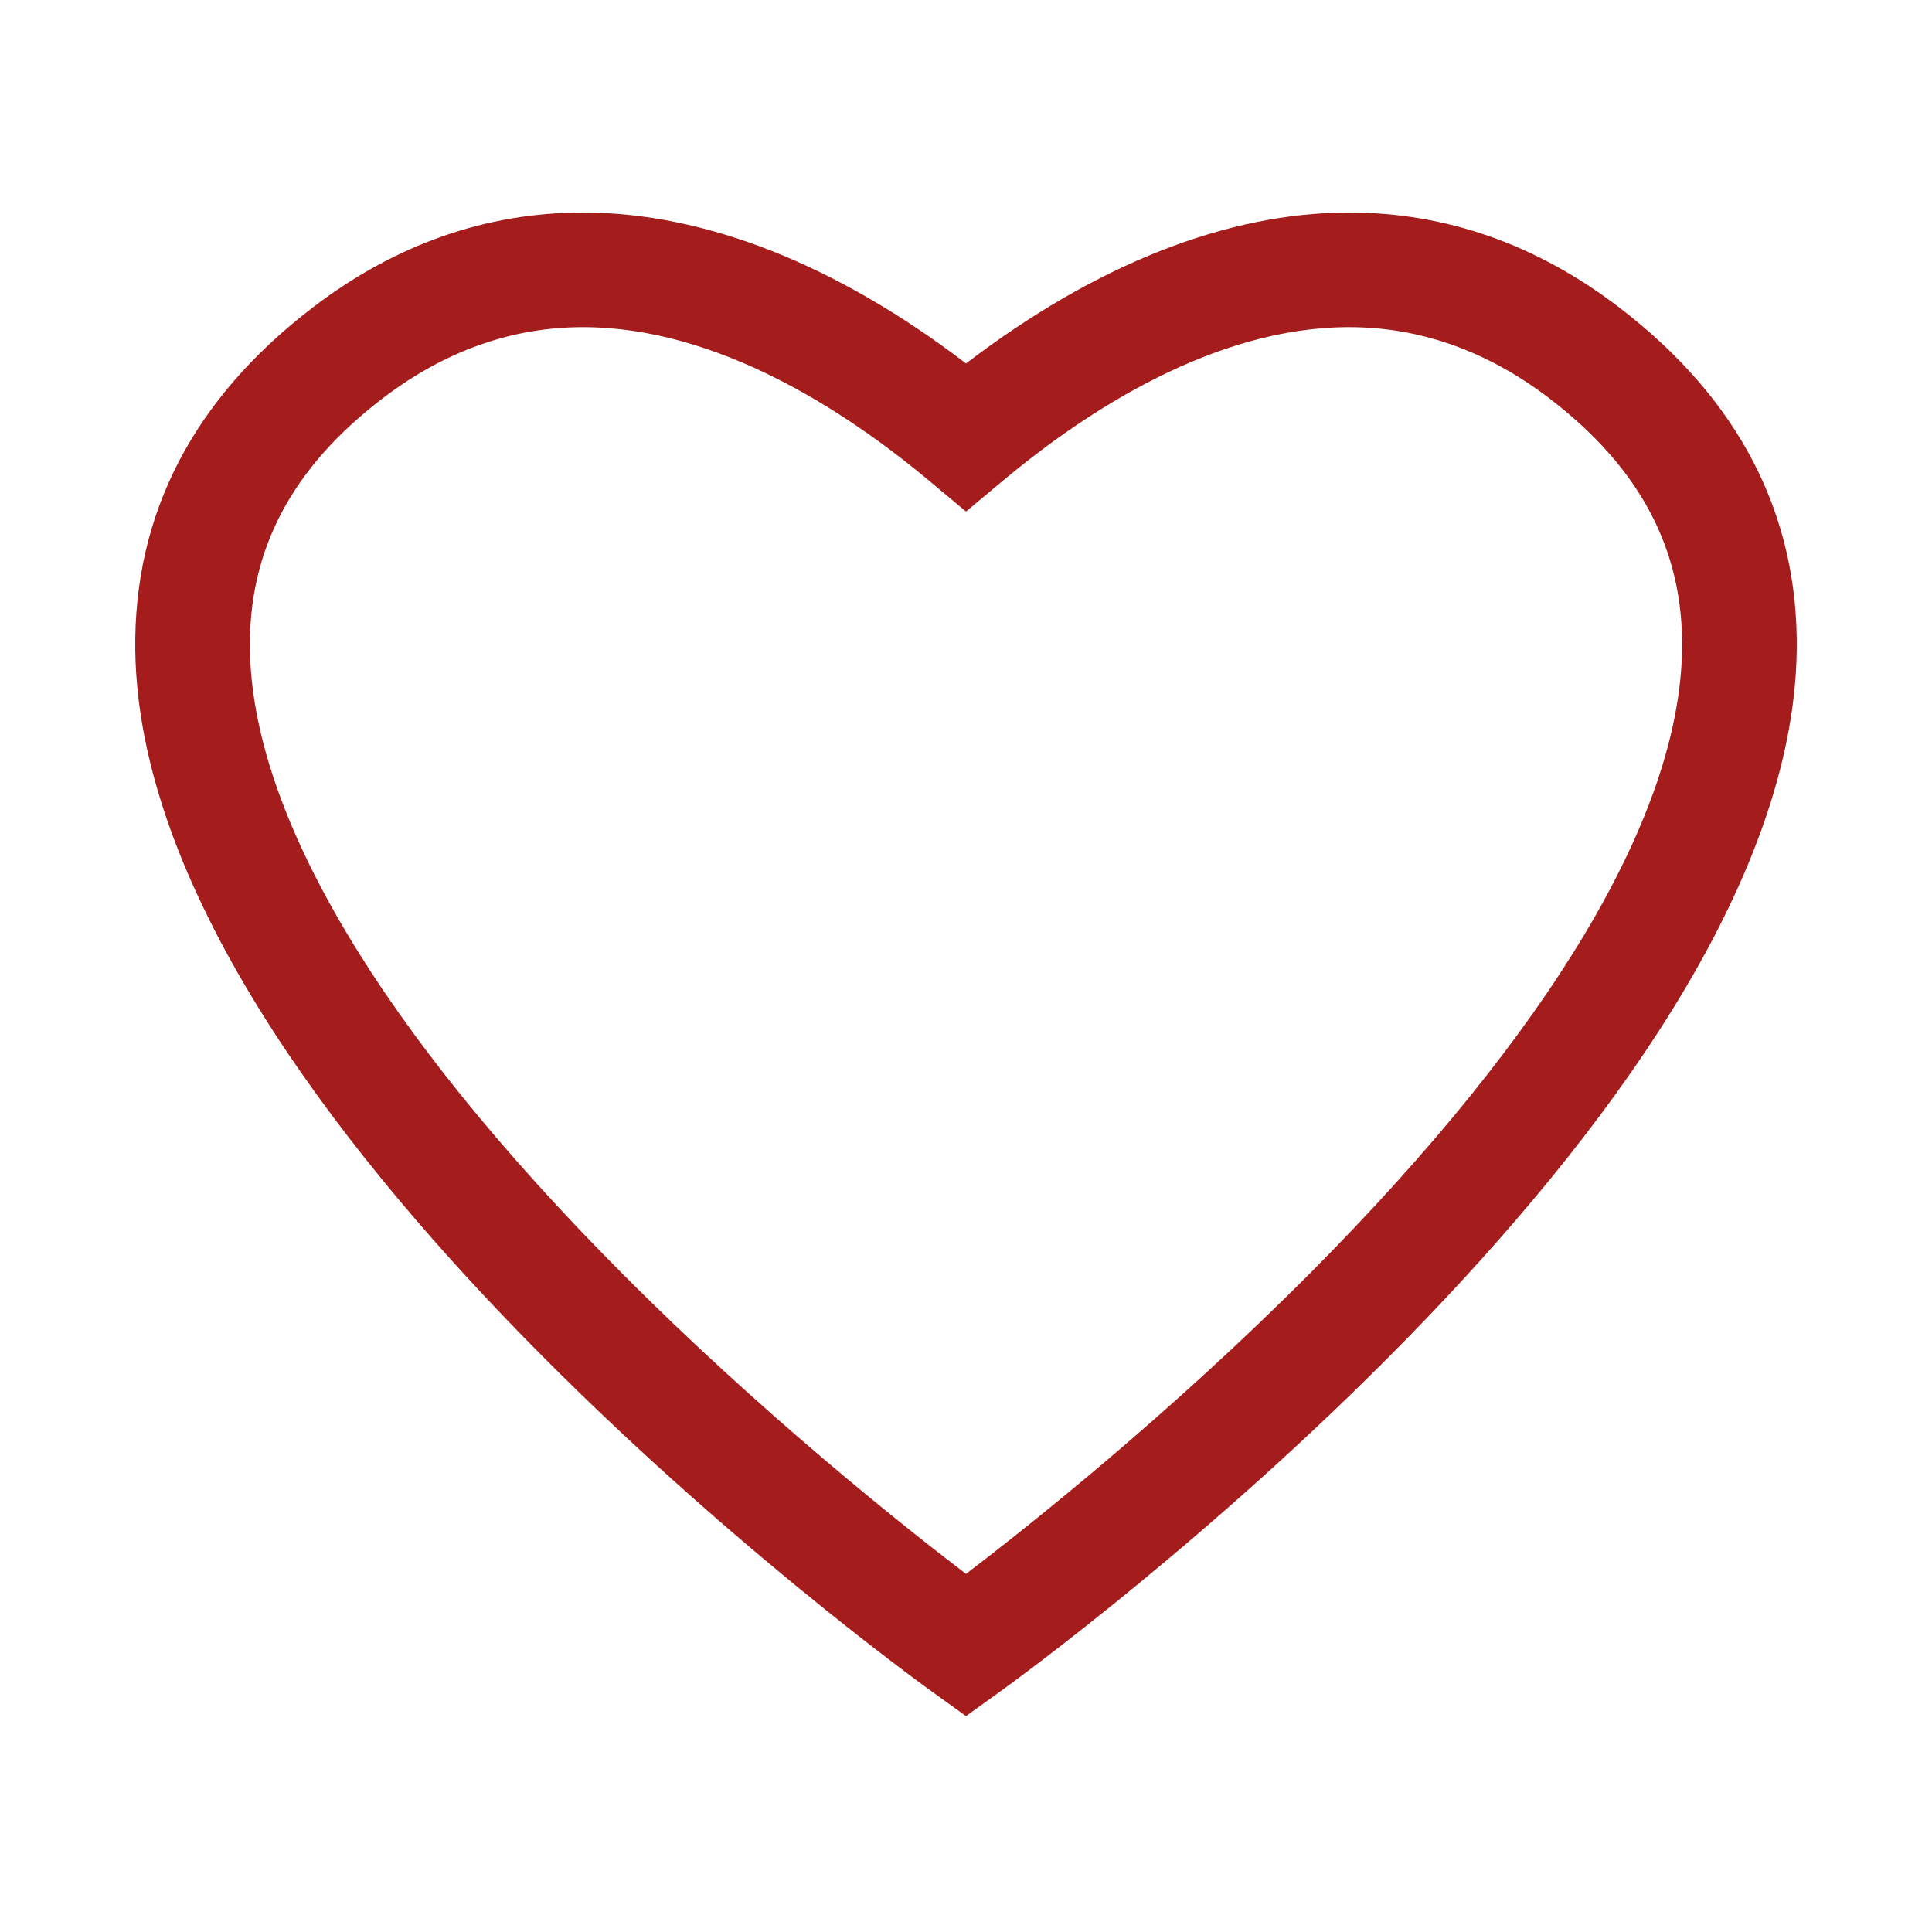
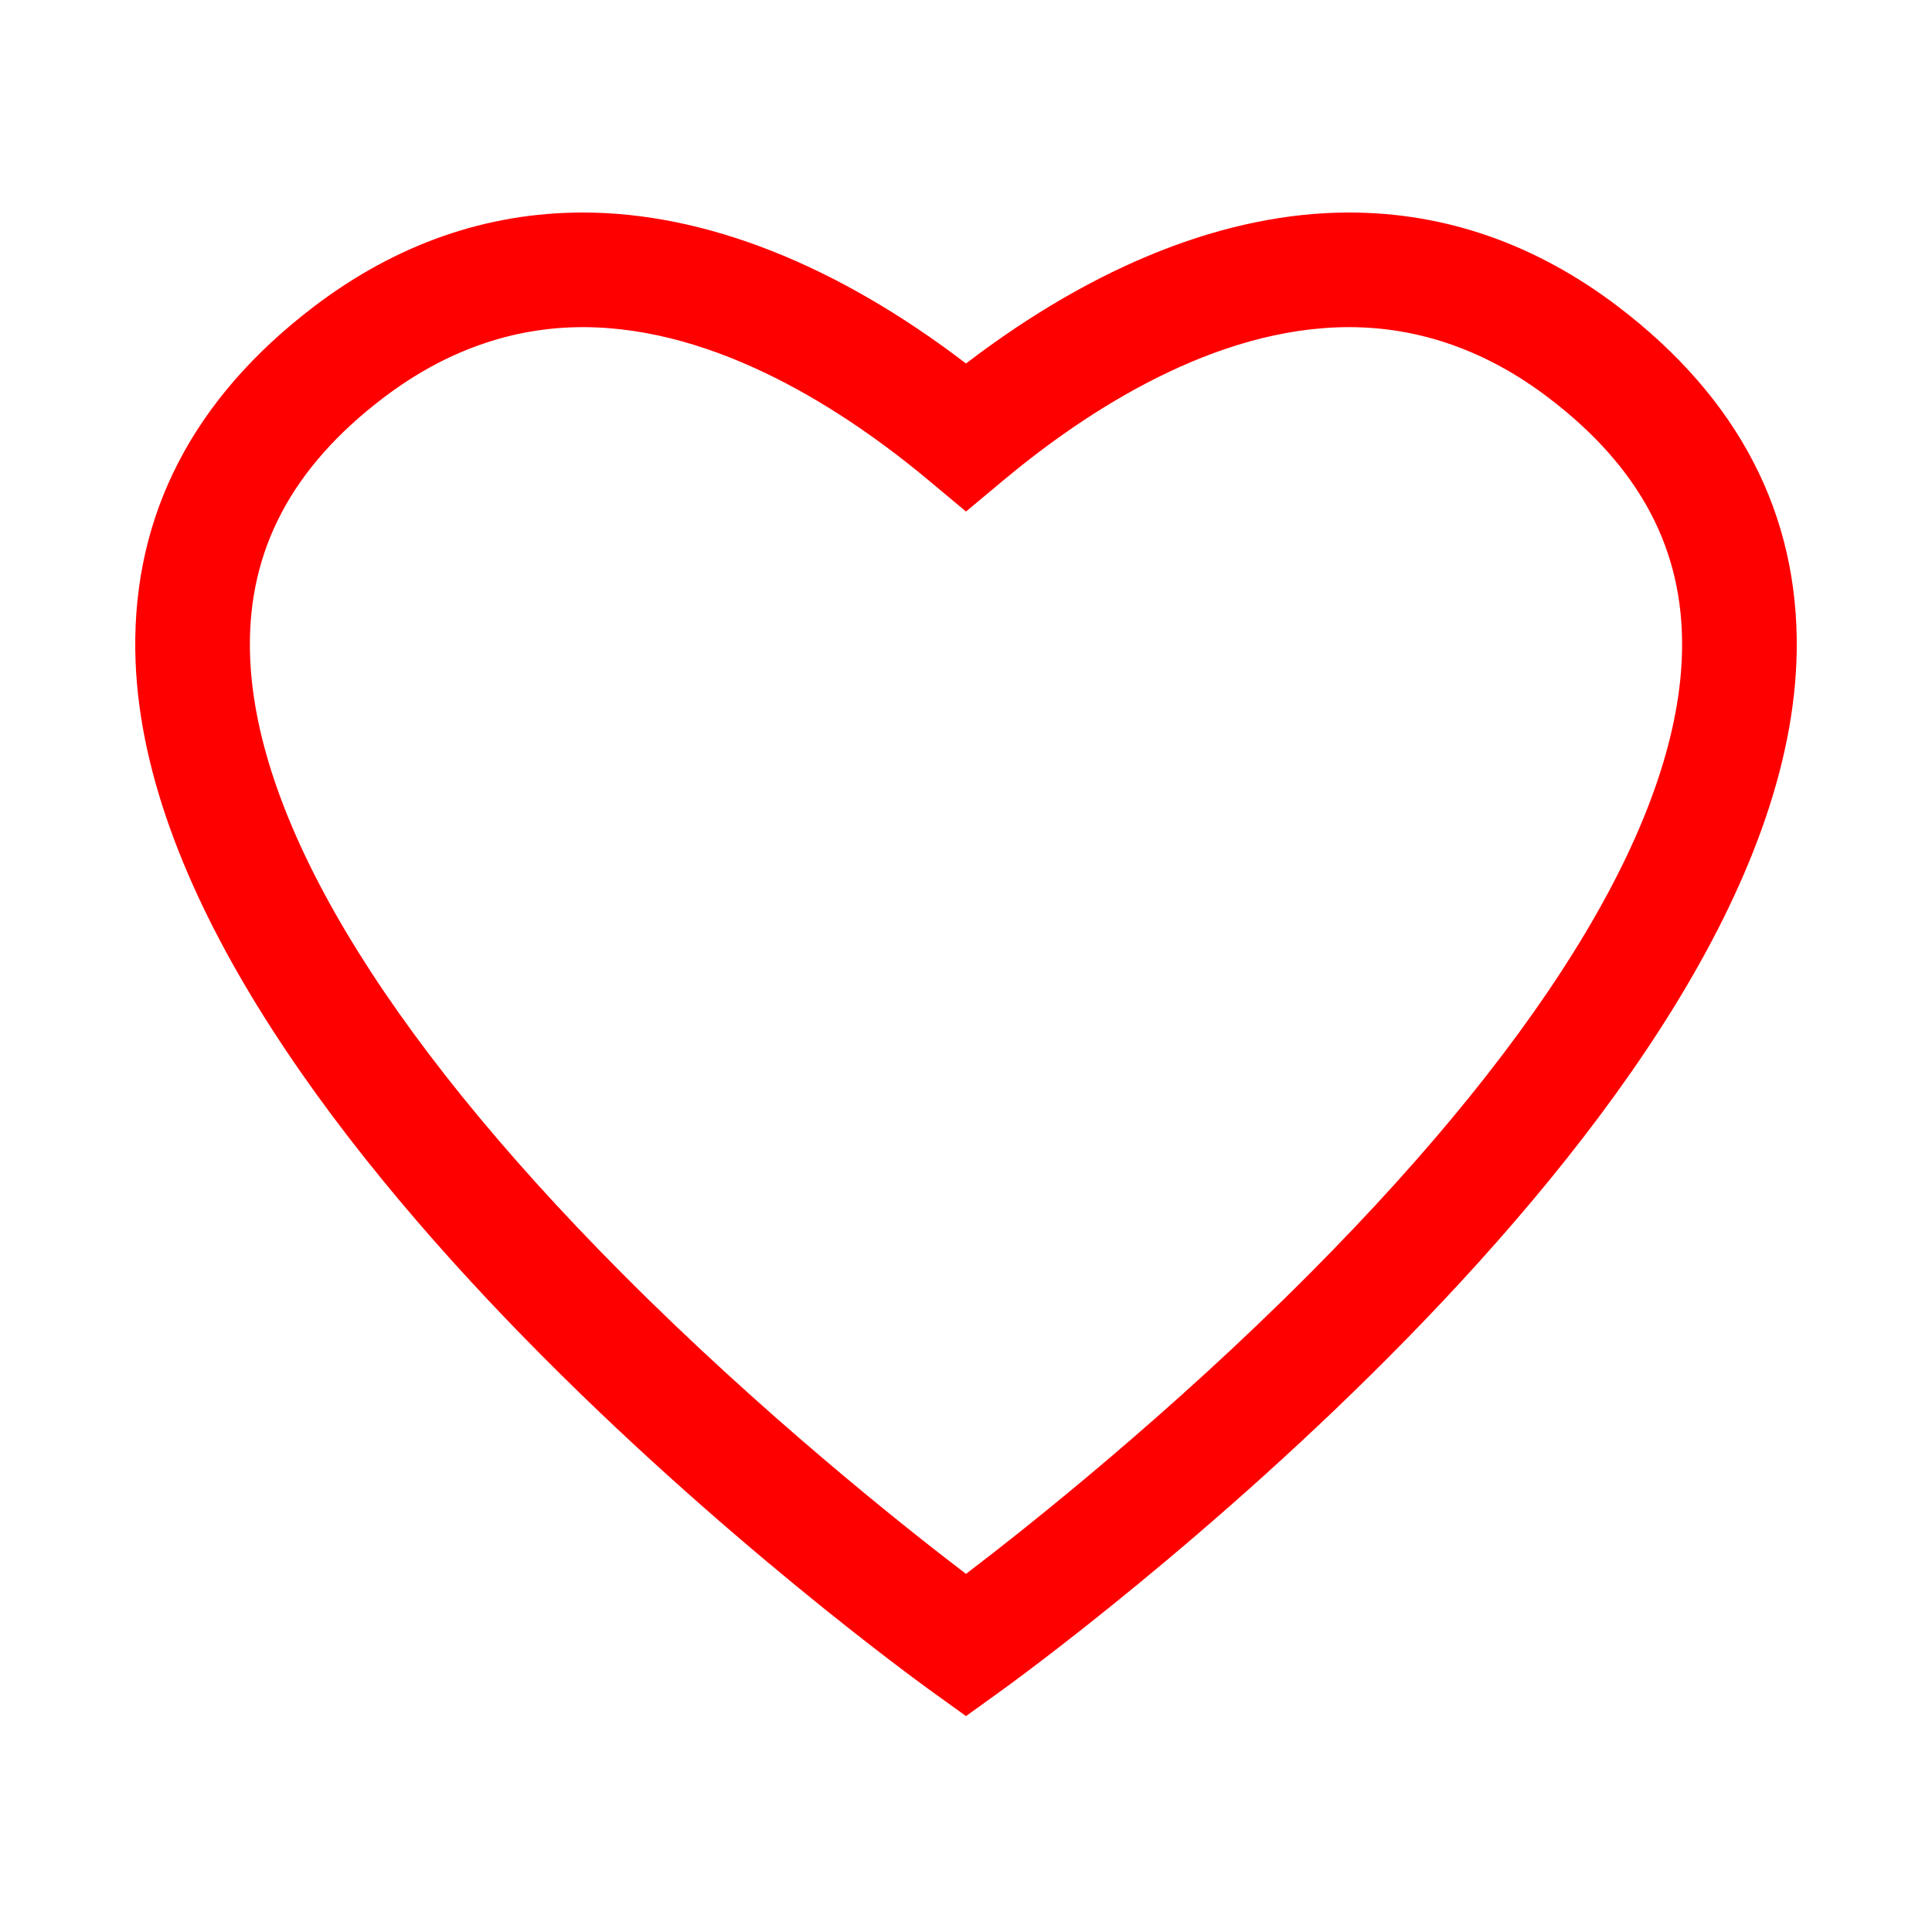
<svg xmlns="http://www.w3.org/2000/svg" width="100" height="100" viewBox="0 0 100 100" fill="none">
-   <path d="M83.771 15.884C79.52 12.644 74.829 11 69.828 11C63.518 11 56.703 13.693 50 18.814C43.297 13.693 36.481 11 30.172 11C25.171 11 20.48 12.644 16.229 15.884C10.008 20.627 6.905 26.612 7.002 33.672C7.337 57.848 46.596 86.375 48.267 87.577L50 88.824L51.733 87.577C53.404 86.375 92.663 57.848 92.998 33.672C93.095 26.612 89.991 20.627 83.771 15.884ZM67.852 65.859C60.583 73.169 53.249 78.987 50 81.465C46.751 78.987 39.416 73.169 32.148 65.859C19.696 53.335 13.053 42.175 12.935 33.586C12.865 28.439 15.119 24.192 19.827 20.603C23.02 18.168 26.501 16.933 30.172 16.933C37.119 16.933 43.755 21.259 48.097 24.888L50 26.477L51.902 24.888C56.245 21.259 62.881 16.933 69.828 16.933C73.499 16.933 76.98 18.168 80.173 20.603C84.88 24.192 87.135 28.439 87.064 33.586C86.947 42.175 80.303 53.335 67.852 65.859Z" fill="#A41C1C" />
+   <path d="M83.771 15.884C79.52 12.644 74.829 11 69.828 11C63.518 11 56.703 13.693 50 18.814C43.297 13.693 36.481 11 30.172 11C25.171 11 20.48 12.644 16.229 15.884C10.008 20.627 6.905 26.612 7.002 33.672C7.337 57.848 46.596 86.375 48.267 87.577L50 88.824L51.733 87.577C53.404 86.375 92.663 57.848 92.998 33.672C93.095 26.612 89.991 20.627 83.771 15.884ZM67.852 65.859C60.583 73.169 53.249 78.987 50 81.465C46.751 78.987 39.416 73.169 32.148 65.859C19.696 53.335 13.053 42.175 12.935 33.586C12.865 28.439 15.119 24.192 19.827 20.603C23.02 18.168 26.501 16.933 30.172 16.933C37.119 16.933 43.755 21.259 48.097 24.888L50 26.477L51.902 24.888C56.245 21.259 62.881 16.933 69.828 16.933C73.499 16.933 76.98 18.168 80.173 20.603C84.88 24.192 87.135 28.439 87.064 33.586C86.947 42.175 80.303 53.335 67.852 65.859Z" fill="#FF0000" />
</svg>
